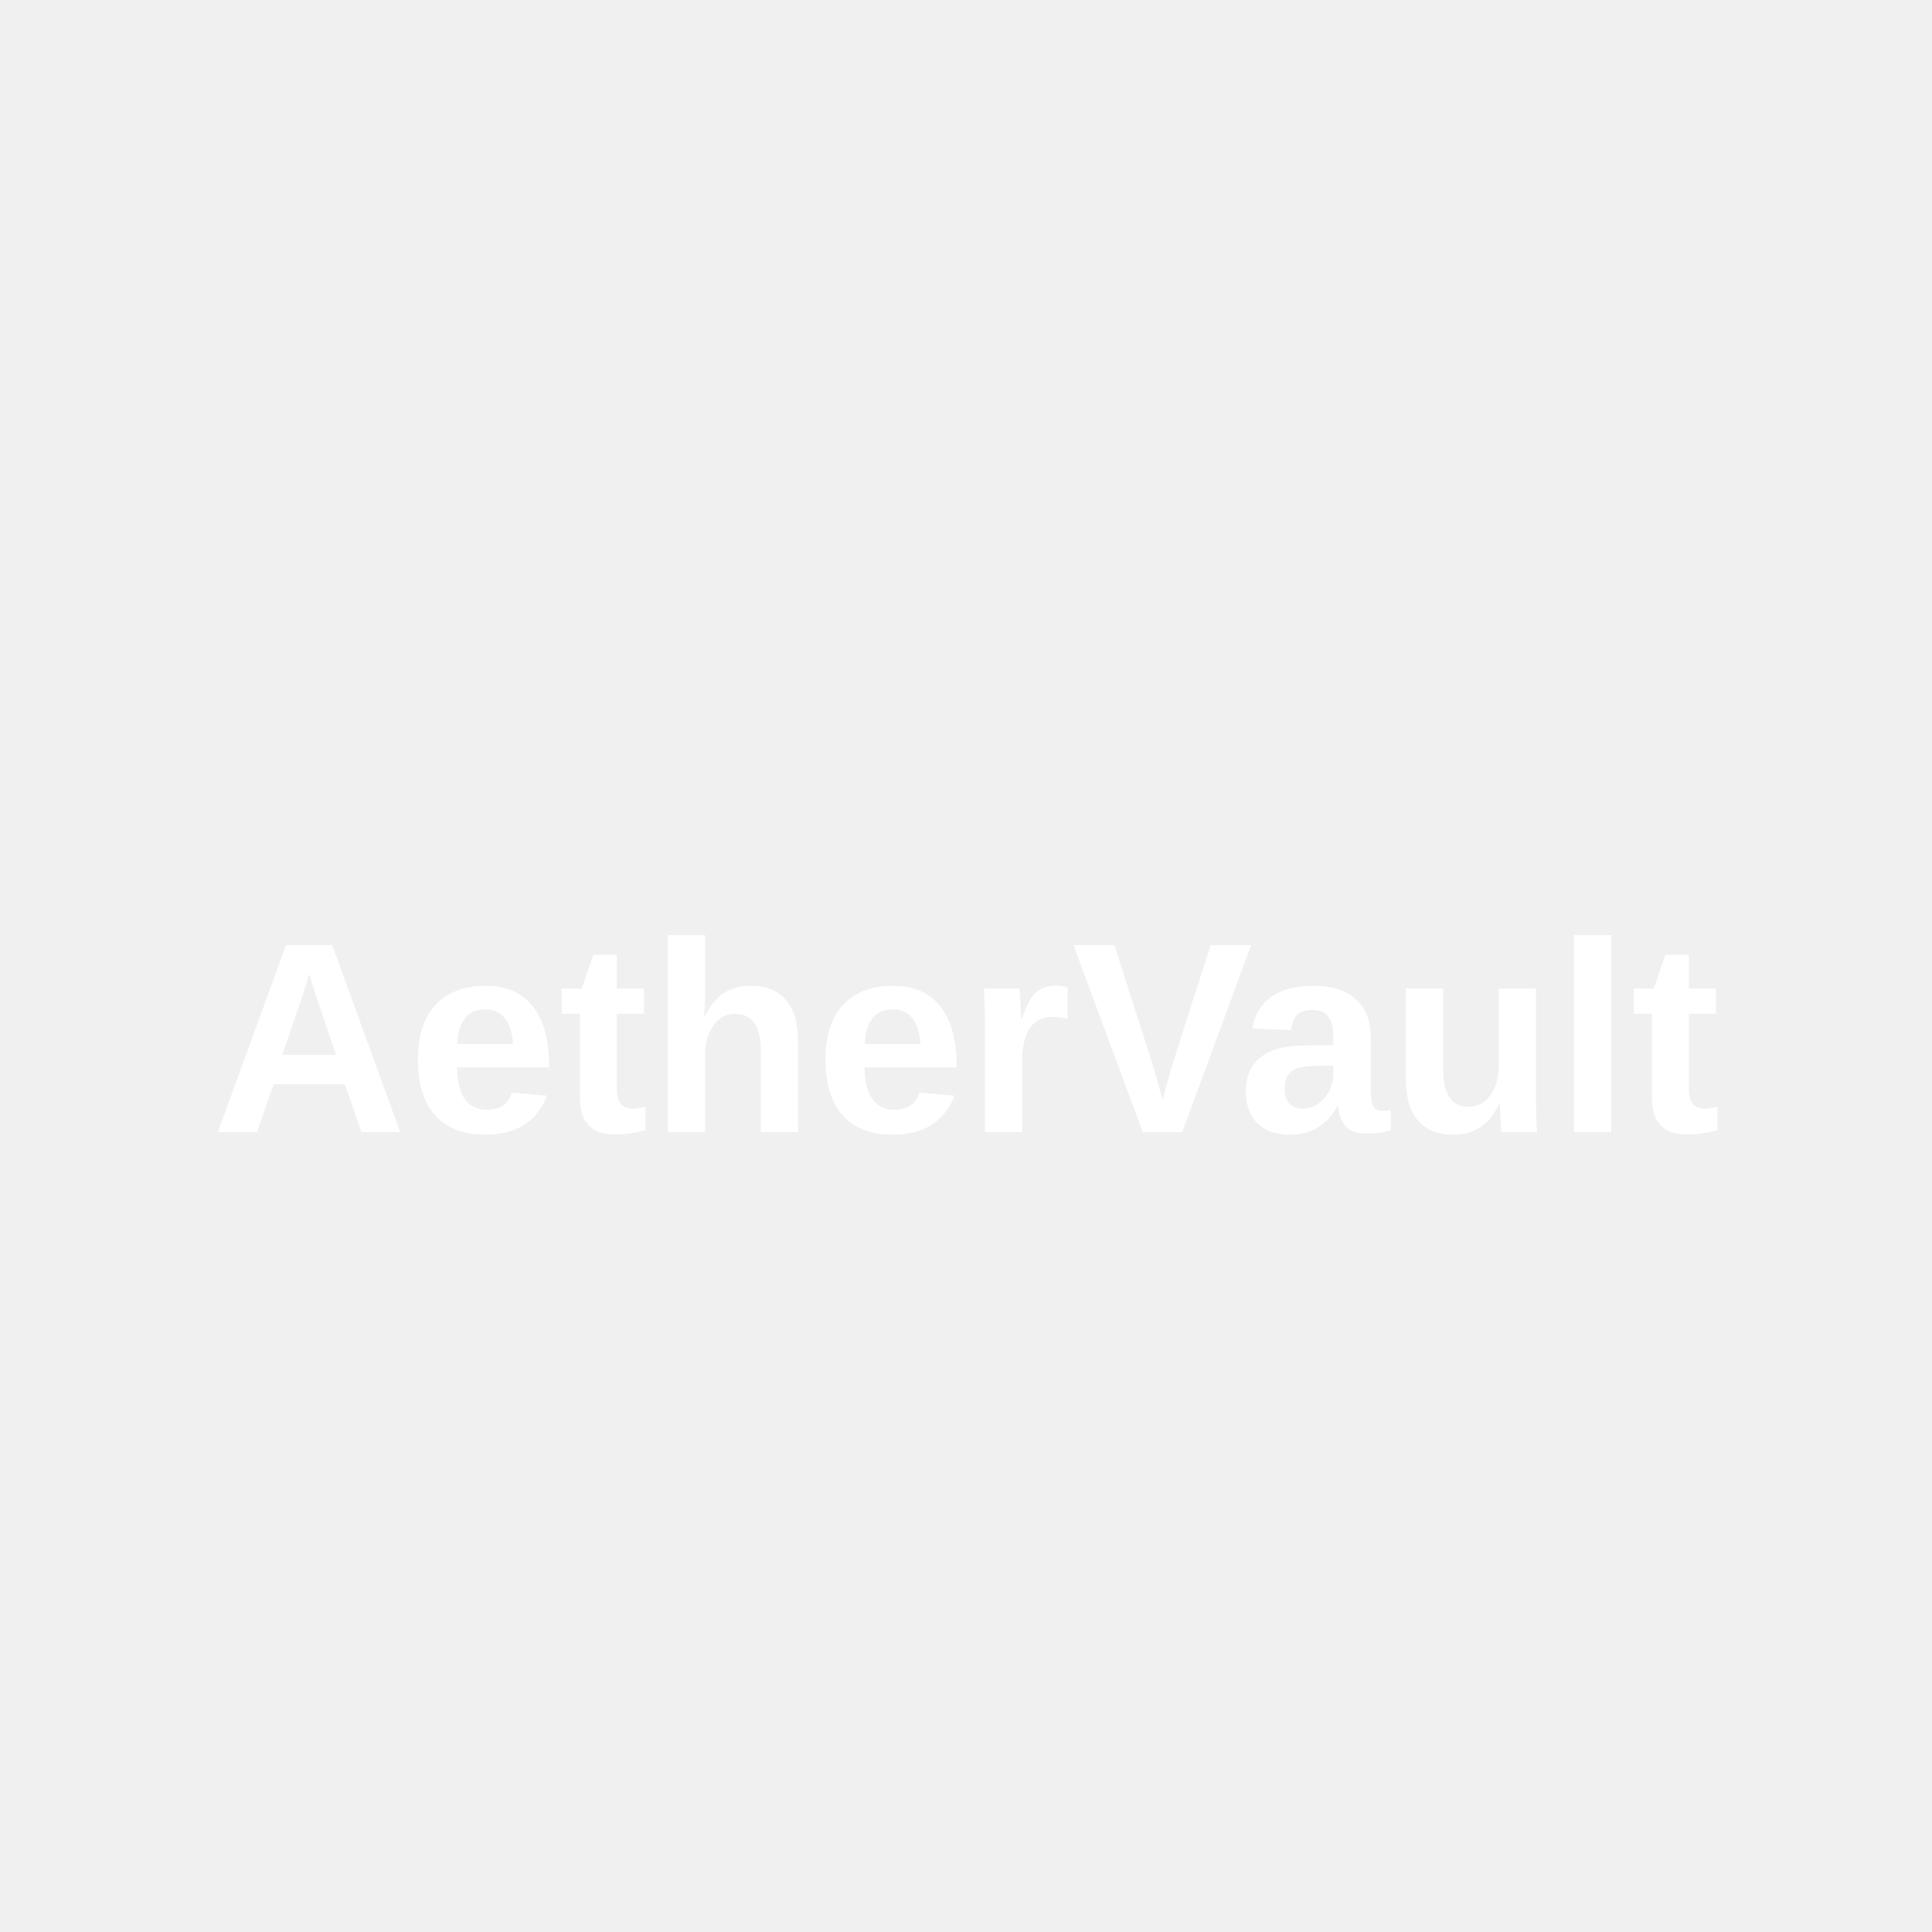
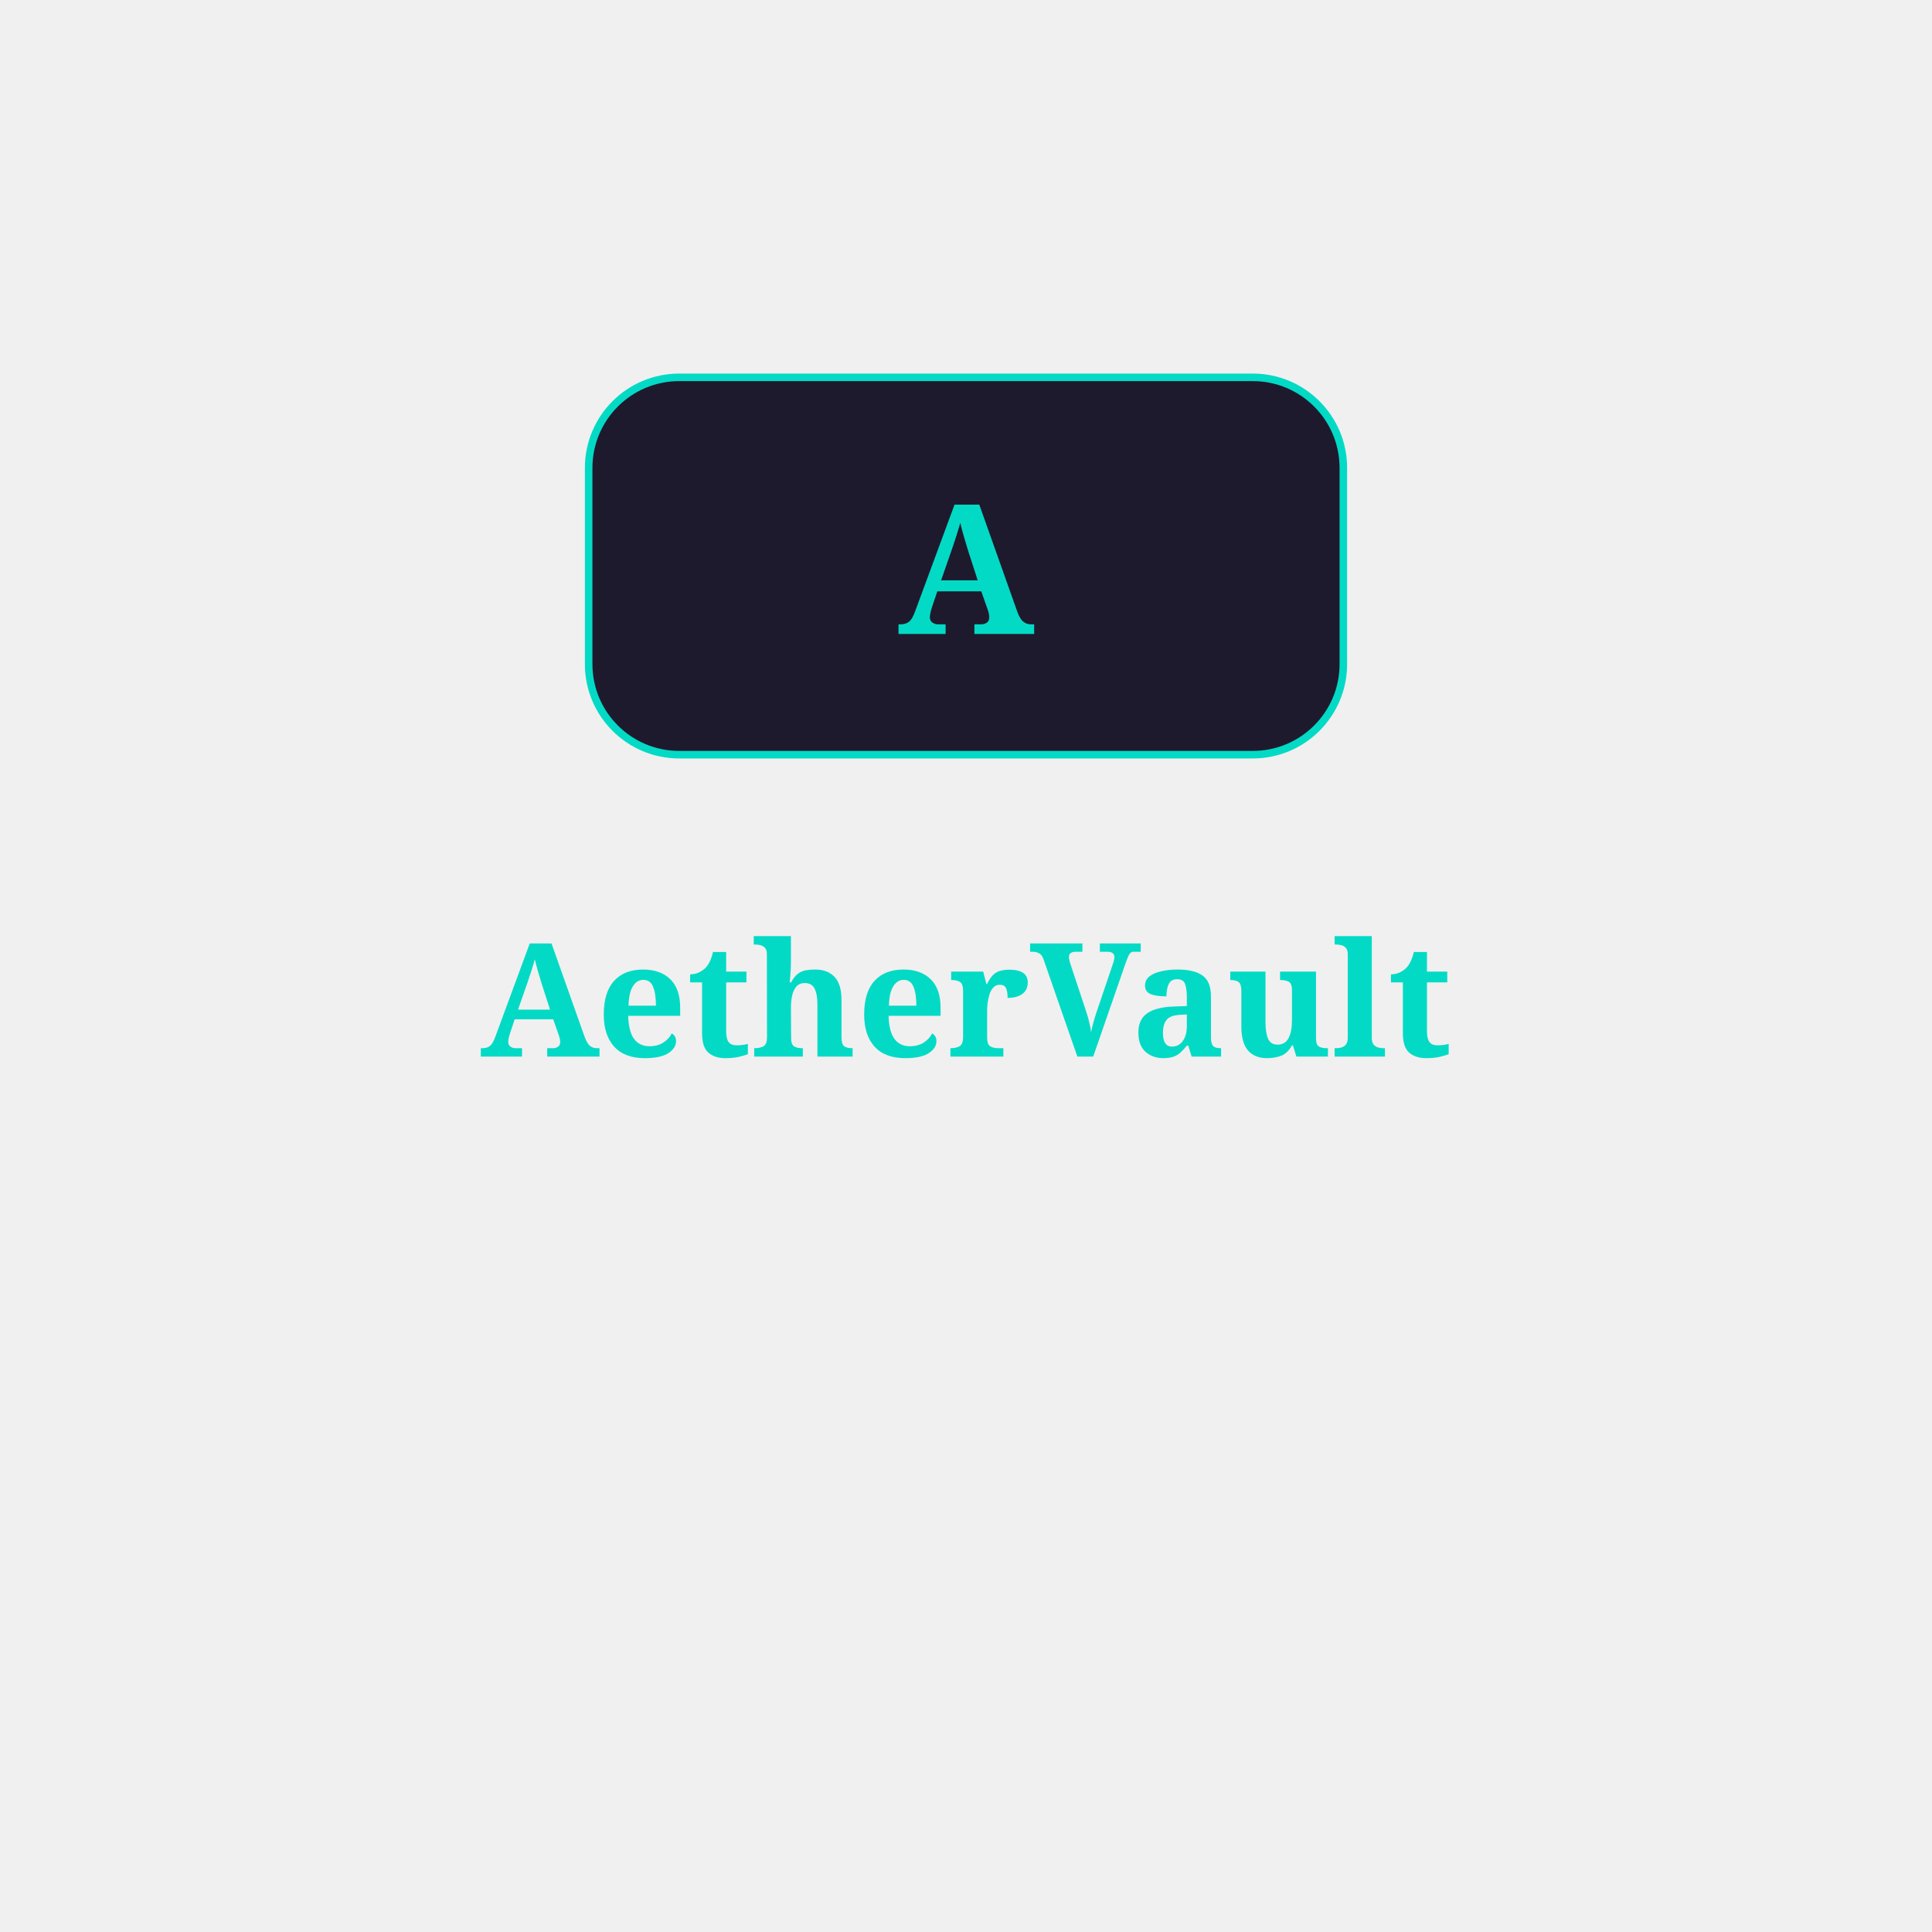
<svg xmlns="http://www.w3.org/2000/svg" viewBox="0 0 512 512">
-   <text x="256" y="300" text-anchor="middle" font-family="Arial,sans-serif" font-size="72" font-weight="bold" fill="white">AetherVault</text>
+   <rect x="156" y="100" width="200" height="100" rx="24" ry="24" fill="#1E1A2E" stroke="#03DAC5" stroke-width="2" />
+   <text x="256" y="168" text-anchor="middle" font-family="serif" font-size="48" font-weight="bold" fill="#03DAC5">A</text>
+   <text x="256" y="280" text-anchor="middle" font-family="serif" font-size="42" font-weight="bold" fill="#03DAC5">AetherVault</text>
</svg>
